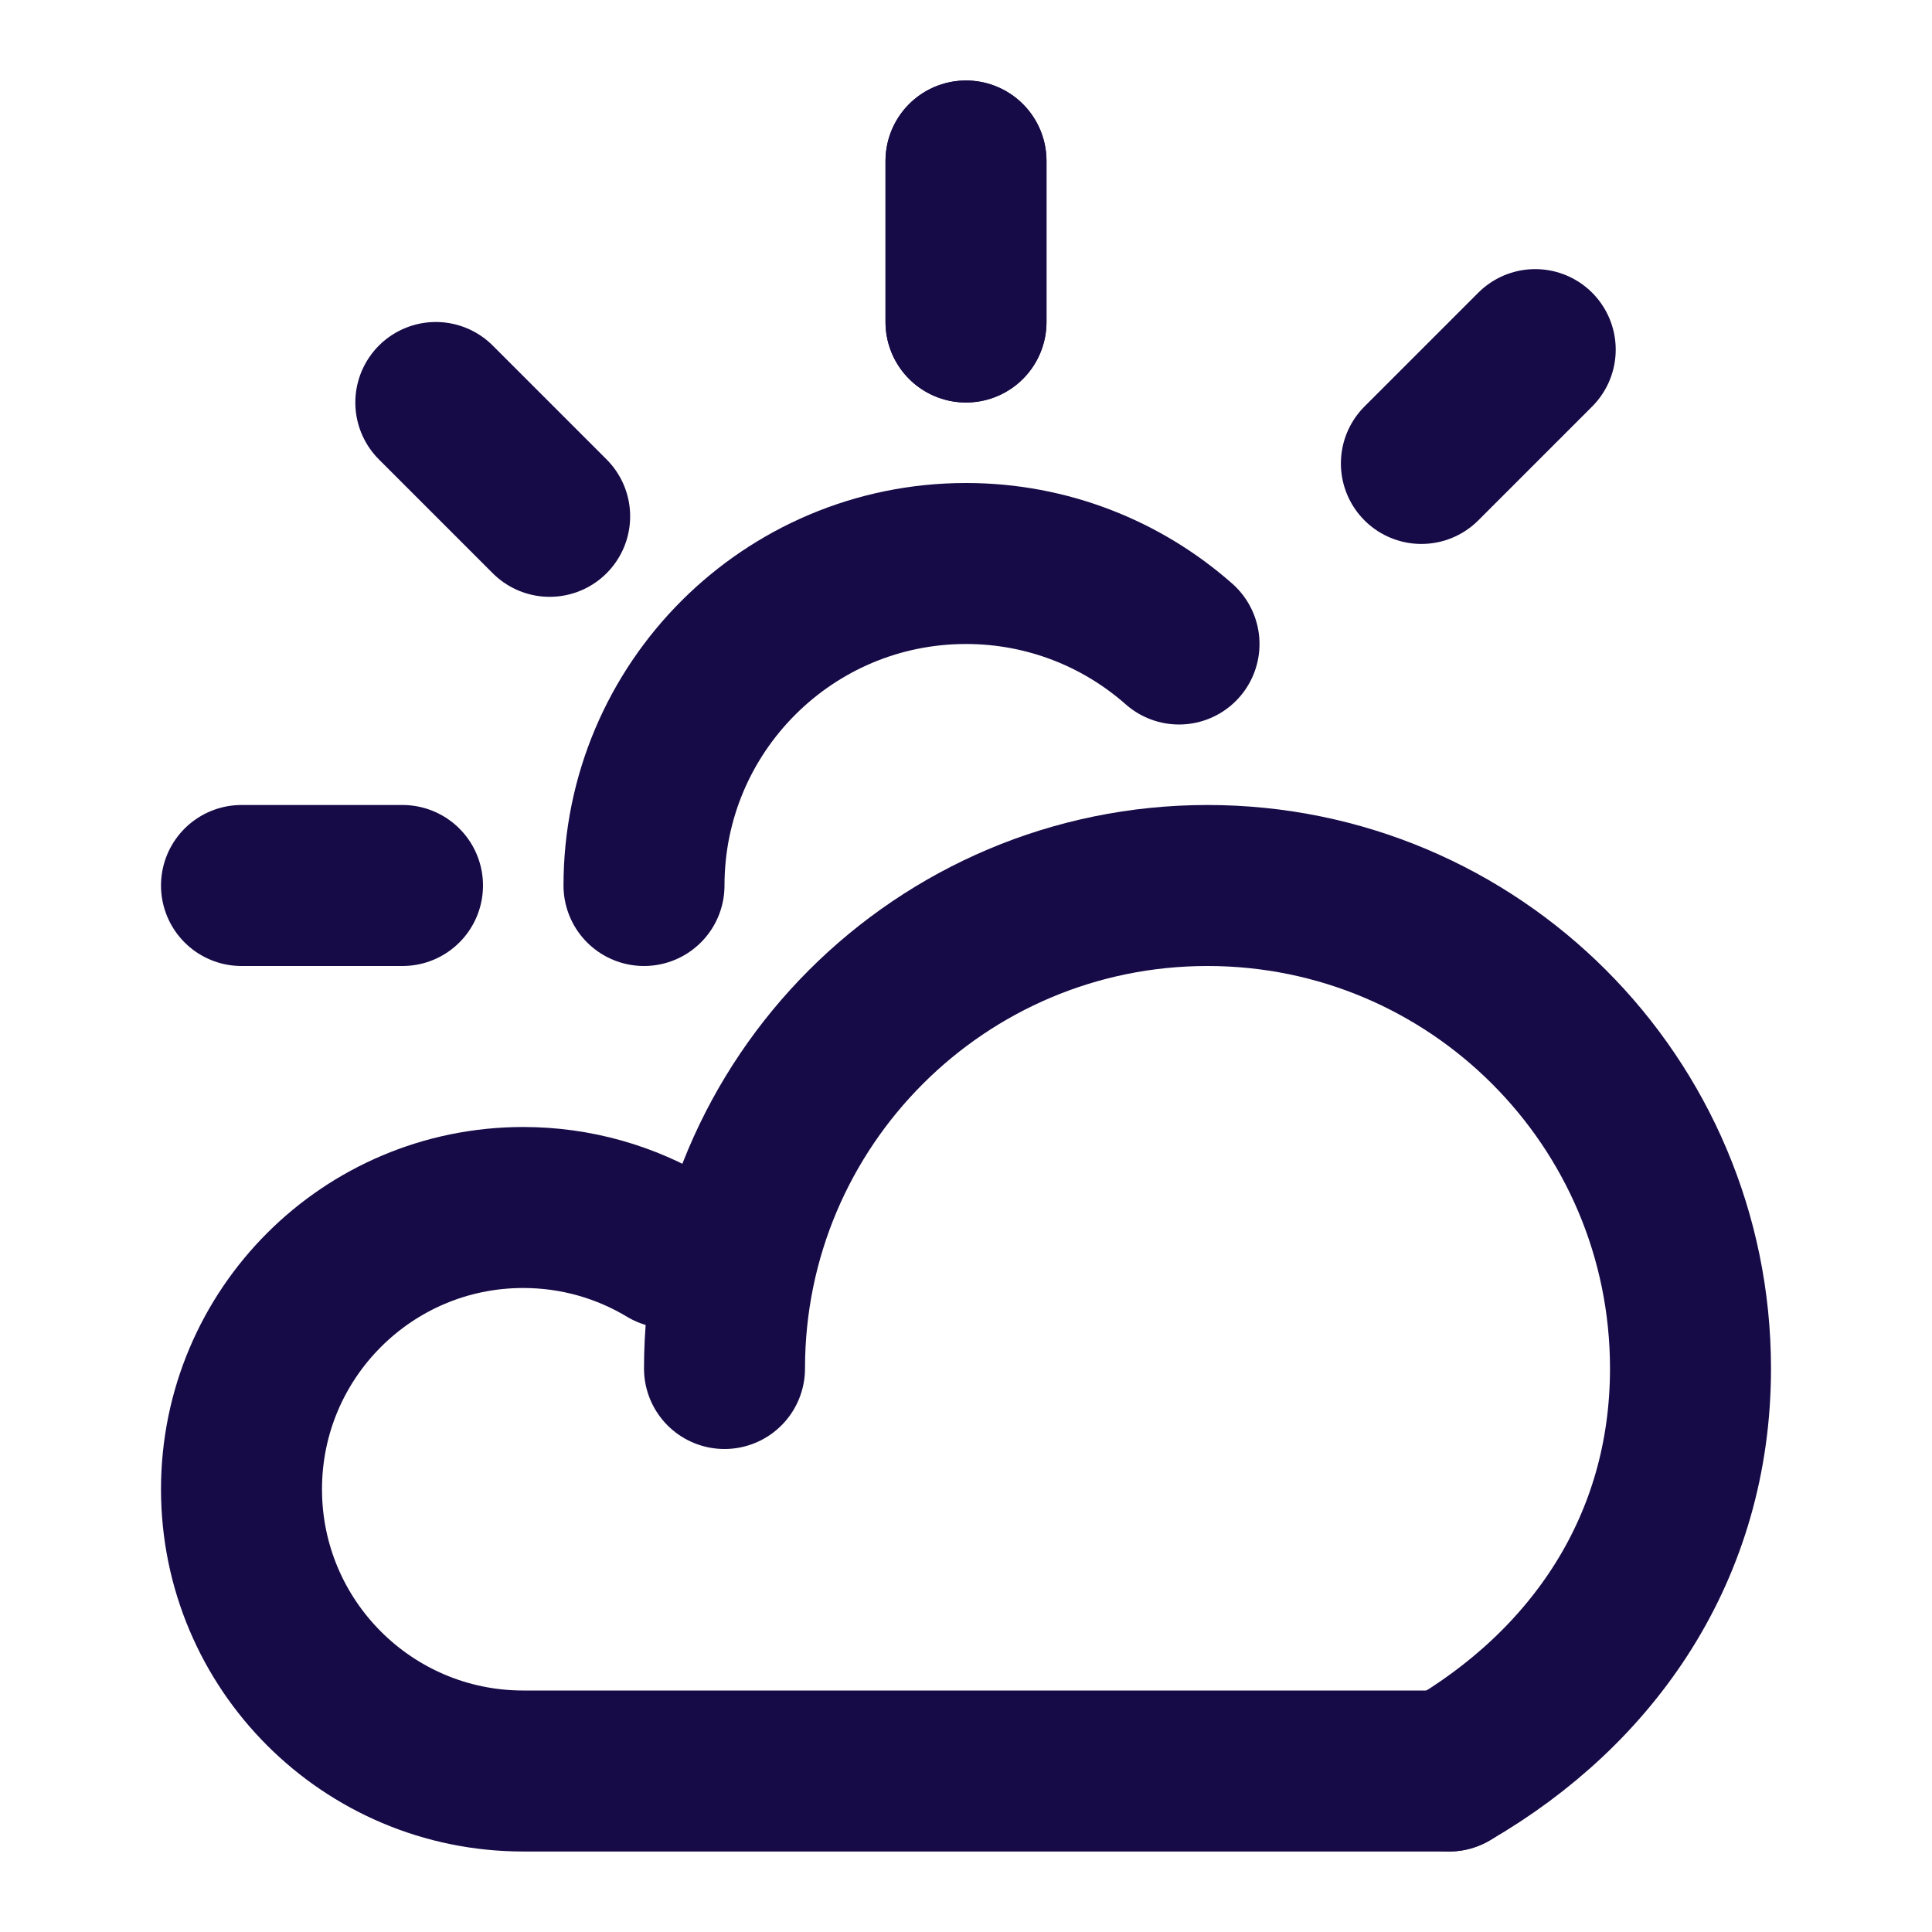
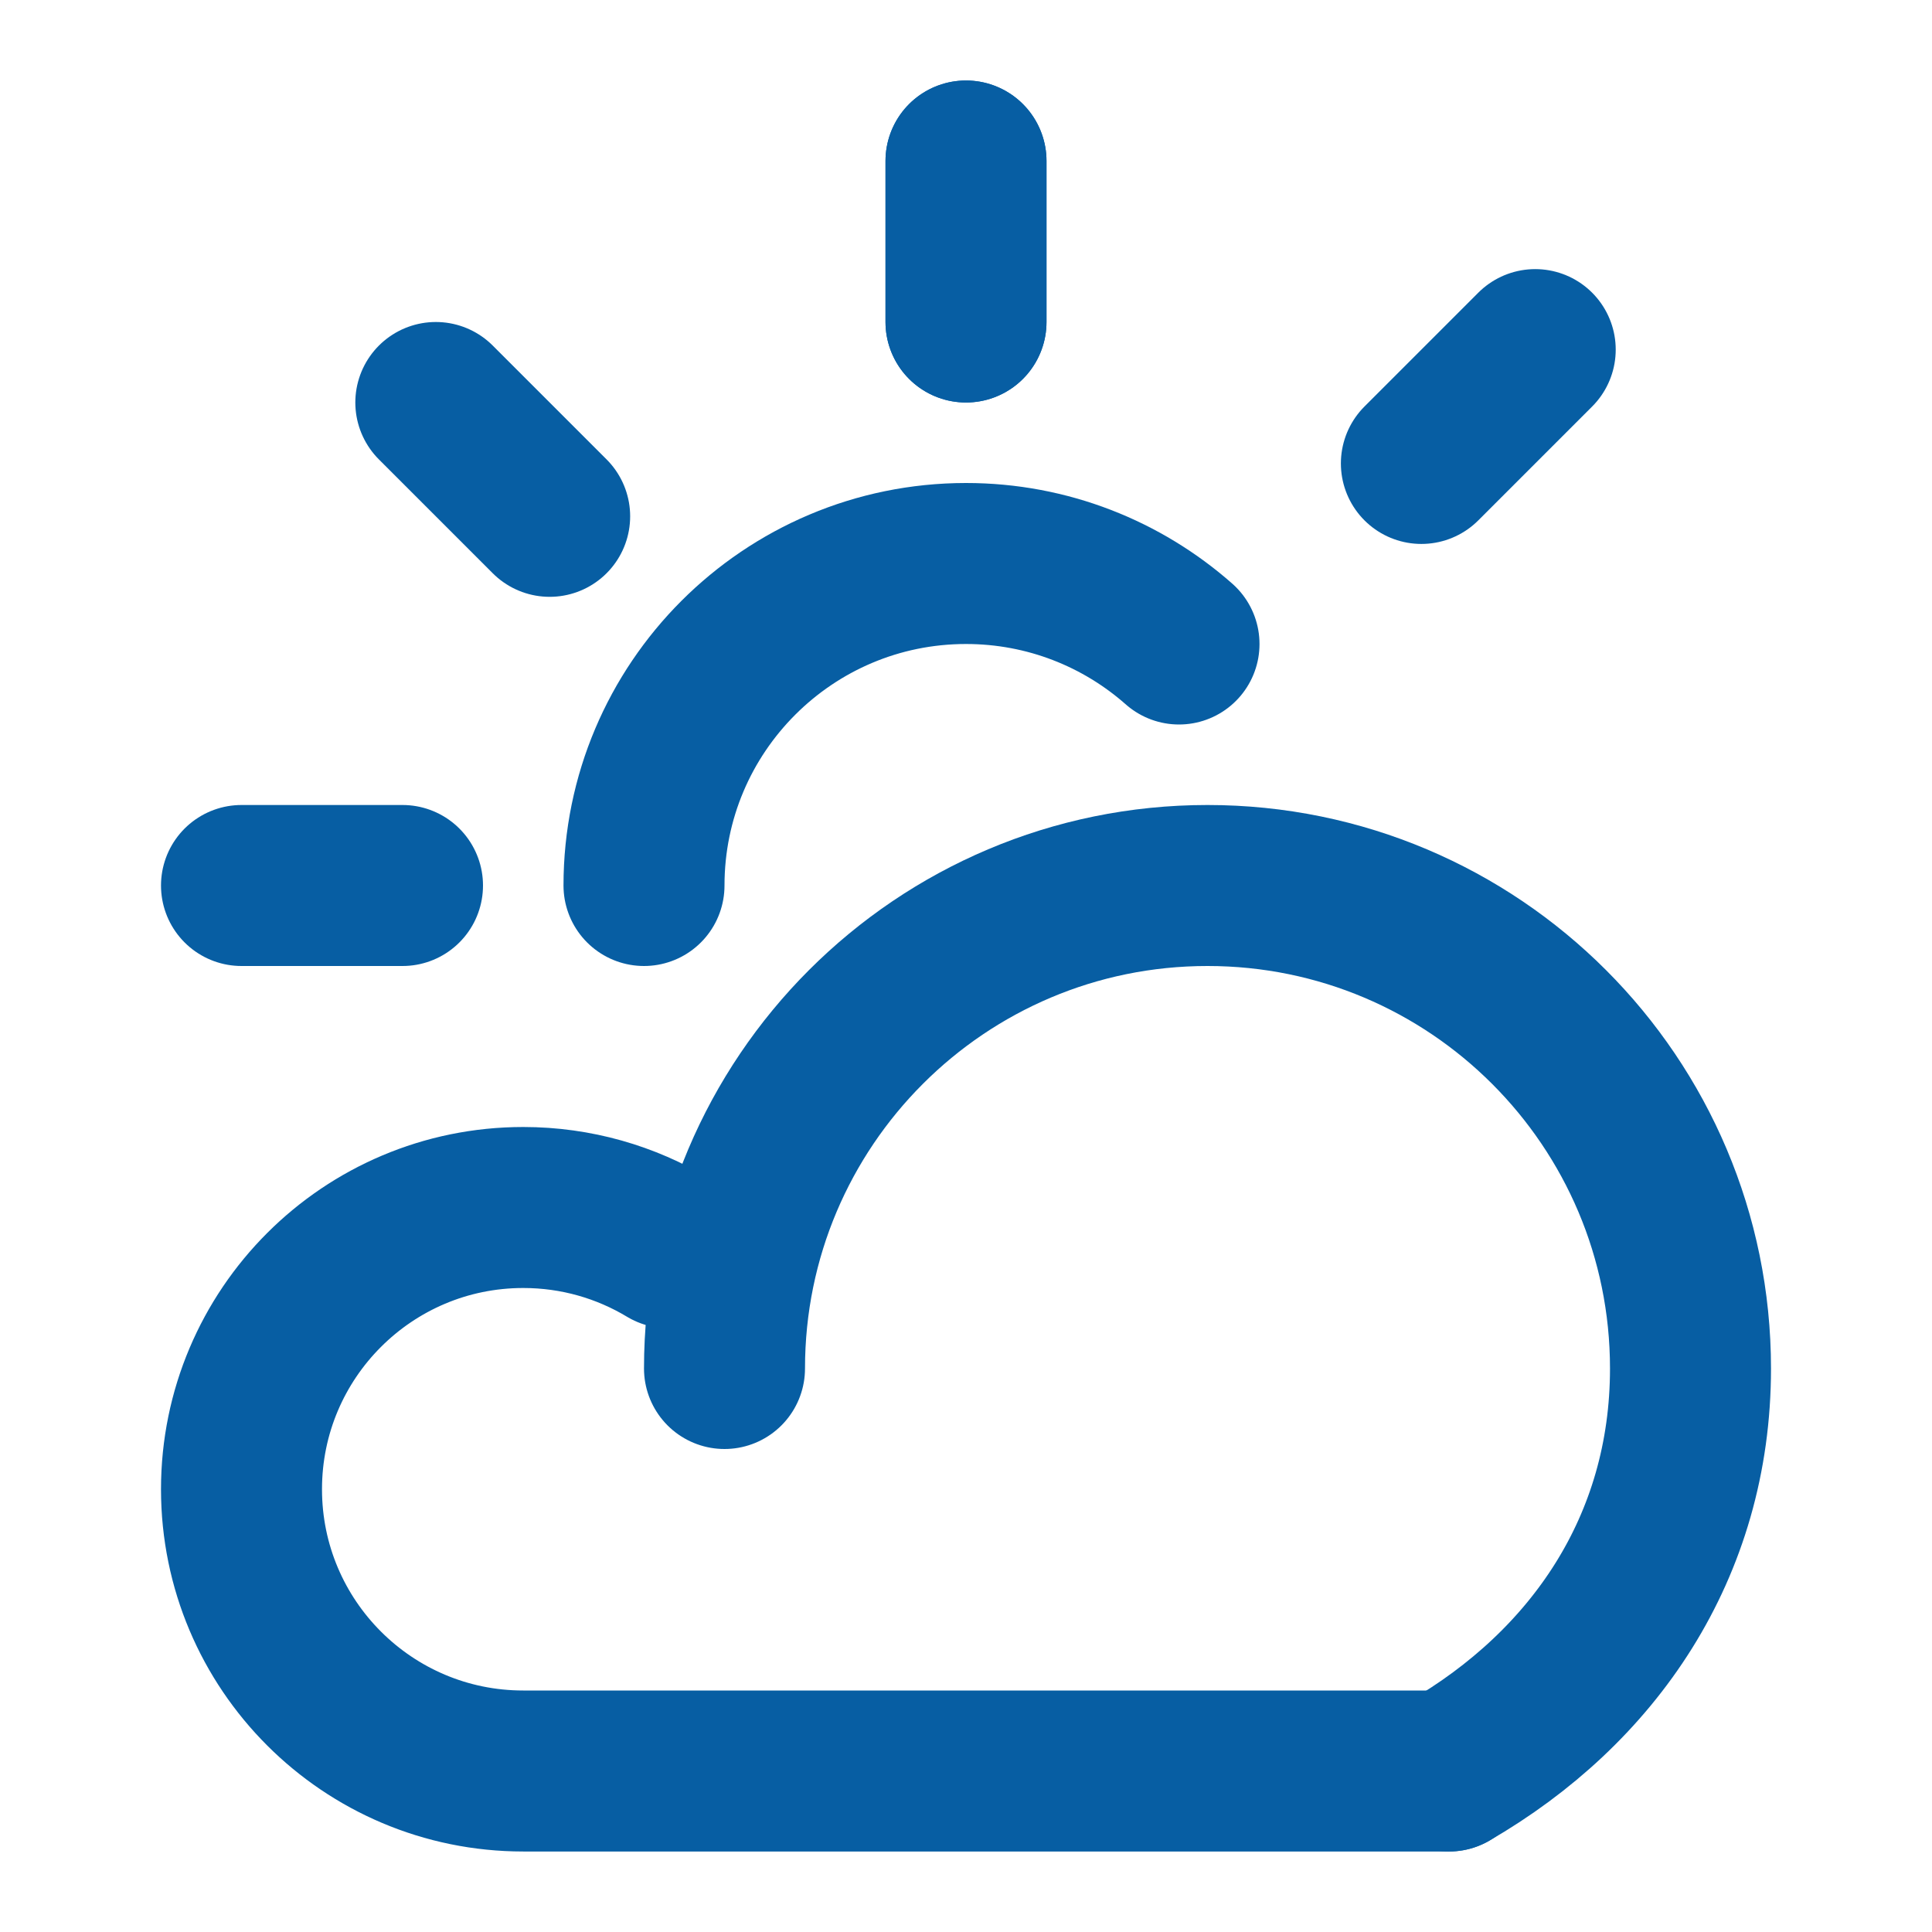
<svg xmlns="http://www.w3.org/2000/svg" width="24" height="24" viewBox="0 0 24 24" fill="none">
-   <path d="M9 17C9 13.686 11.686 11 15 11C18.314 11 21 13.686 21 17C21 19.221 19.793 20.963 18 22" stroke="#170B47" stroke-width="2" stroke-linecap="round" stroke-linejoin="round" />
-   <path d="M8.304 15.5C7.777 15.183 7.16 15 6.5 15C4.567 15 3 16.567 3 18.5C3 20.433 4.567 22 6.5 22H18" stroke="#170B47" stroke-width="2" stroke-linecap="round" stroke-linejoin="round" />
-   <path d="M8 11C8 8.791 9.791 7 12 7C13.014 7 13.941 7.378 14.646 8" stroke="#170B47" stroke-width="2" stroke-linecap="round" stroke-linejoin="round" />
-   <line x1="12" y1="4" x2="12" y2="2" stroke="#170B47" stroke-width="2" stroke-linecap="round" stroke-linejoin="round" />
-   <line x1="12" y1="4" x2="12" y2="2" stroke="#170B47" stroke-width="2" stroke-linecap="round" stroke-linejoin="round" />
-   <line x1="5" y1="11" x2="3" y2="11" stroke="#170B47" stroke-width="2" stroke-linecap="round" stroke-linejoin="round" />
-   <line x1="19.071" y1="4.343" x2="17.657" y2="5.757" stroke="#170B47" stroke-width="2" stroke-linecap="round" stroke-linejoin="round" />
-   <line x1="5.414" y1="5" x2="6.828" y2="6.414" stroke="#170B47" stroke-width="2" stroke-linecap="round" stroke-linejoin="round" />
+   <path d="M9 17C9 13.686 11.686 11 15 11C18.314 11 21 13.686 21 17C21 19.221 19.793 20.963 18 22" stroke="#075EA3" stroke-width="2" stroke-linecap="round" stroke-linejoin="round" />
+   <path d="M8.304 15.5C7.777 15.183 7.16 15 6.5 15C4.567 15 3 16.567 3 18.5C3 20.433 4.567 22 6.5 22H18" stroke="#075EA3" stroke-width="2" stroke-linecap="round" stroke-linejoin="round" />
+   <path d="M8 11C8 8.791 9.791 7 12 7C13.014 7 13.941 7.378 14.646 8" stroke="#075EA3" stroke-width="2" stroke-linecap="round" stroke-linejoin="round" />
+   <line x1="12" y1="4" x2="12" y2="2" stroke="#075EA3" stroke-width="2" stroke-linecap="round" stroke-linejoin="round" />
+   <line x1="12" y1="4" x2="12" y2="2" stroke="#075EA3" stroke-width="2" stroke-linecap="round" stroke-linejoin="round" />
+   <line x1="5" y1="11" x2="3" y2="11" stroke="#075EA3" stroke-width="2" stroke-linecap="round" stroke-linejoin="round" />
+   <line x1="19.071" y1="4.343" x2="17.657" y2="5.757" stroke="#075EA3" stroke-width="2" stroke-linecap="round" stroke-linejoin="round" />
+   <line x1="5.414" y1="5" x2="6.828" y2="6.414" stroke="#075EA3" stroke-width="2" stroke-linecap="round" stroke-linejoin="round" />
</svg>
